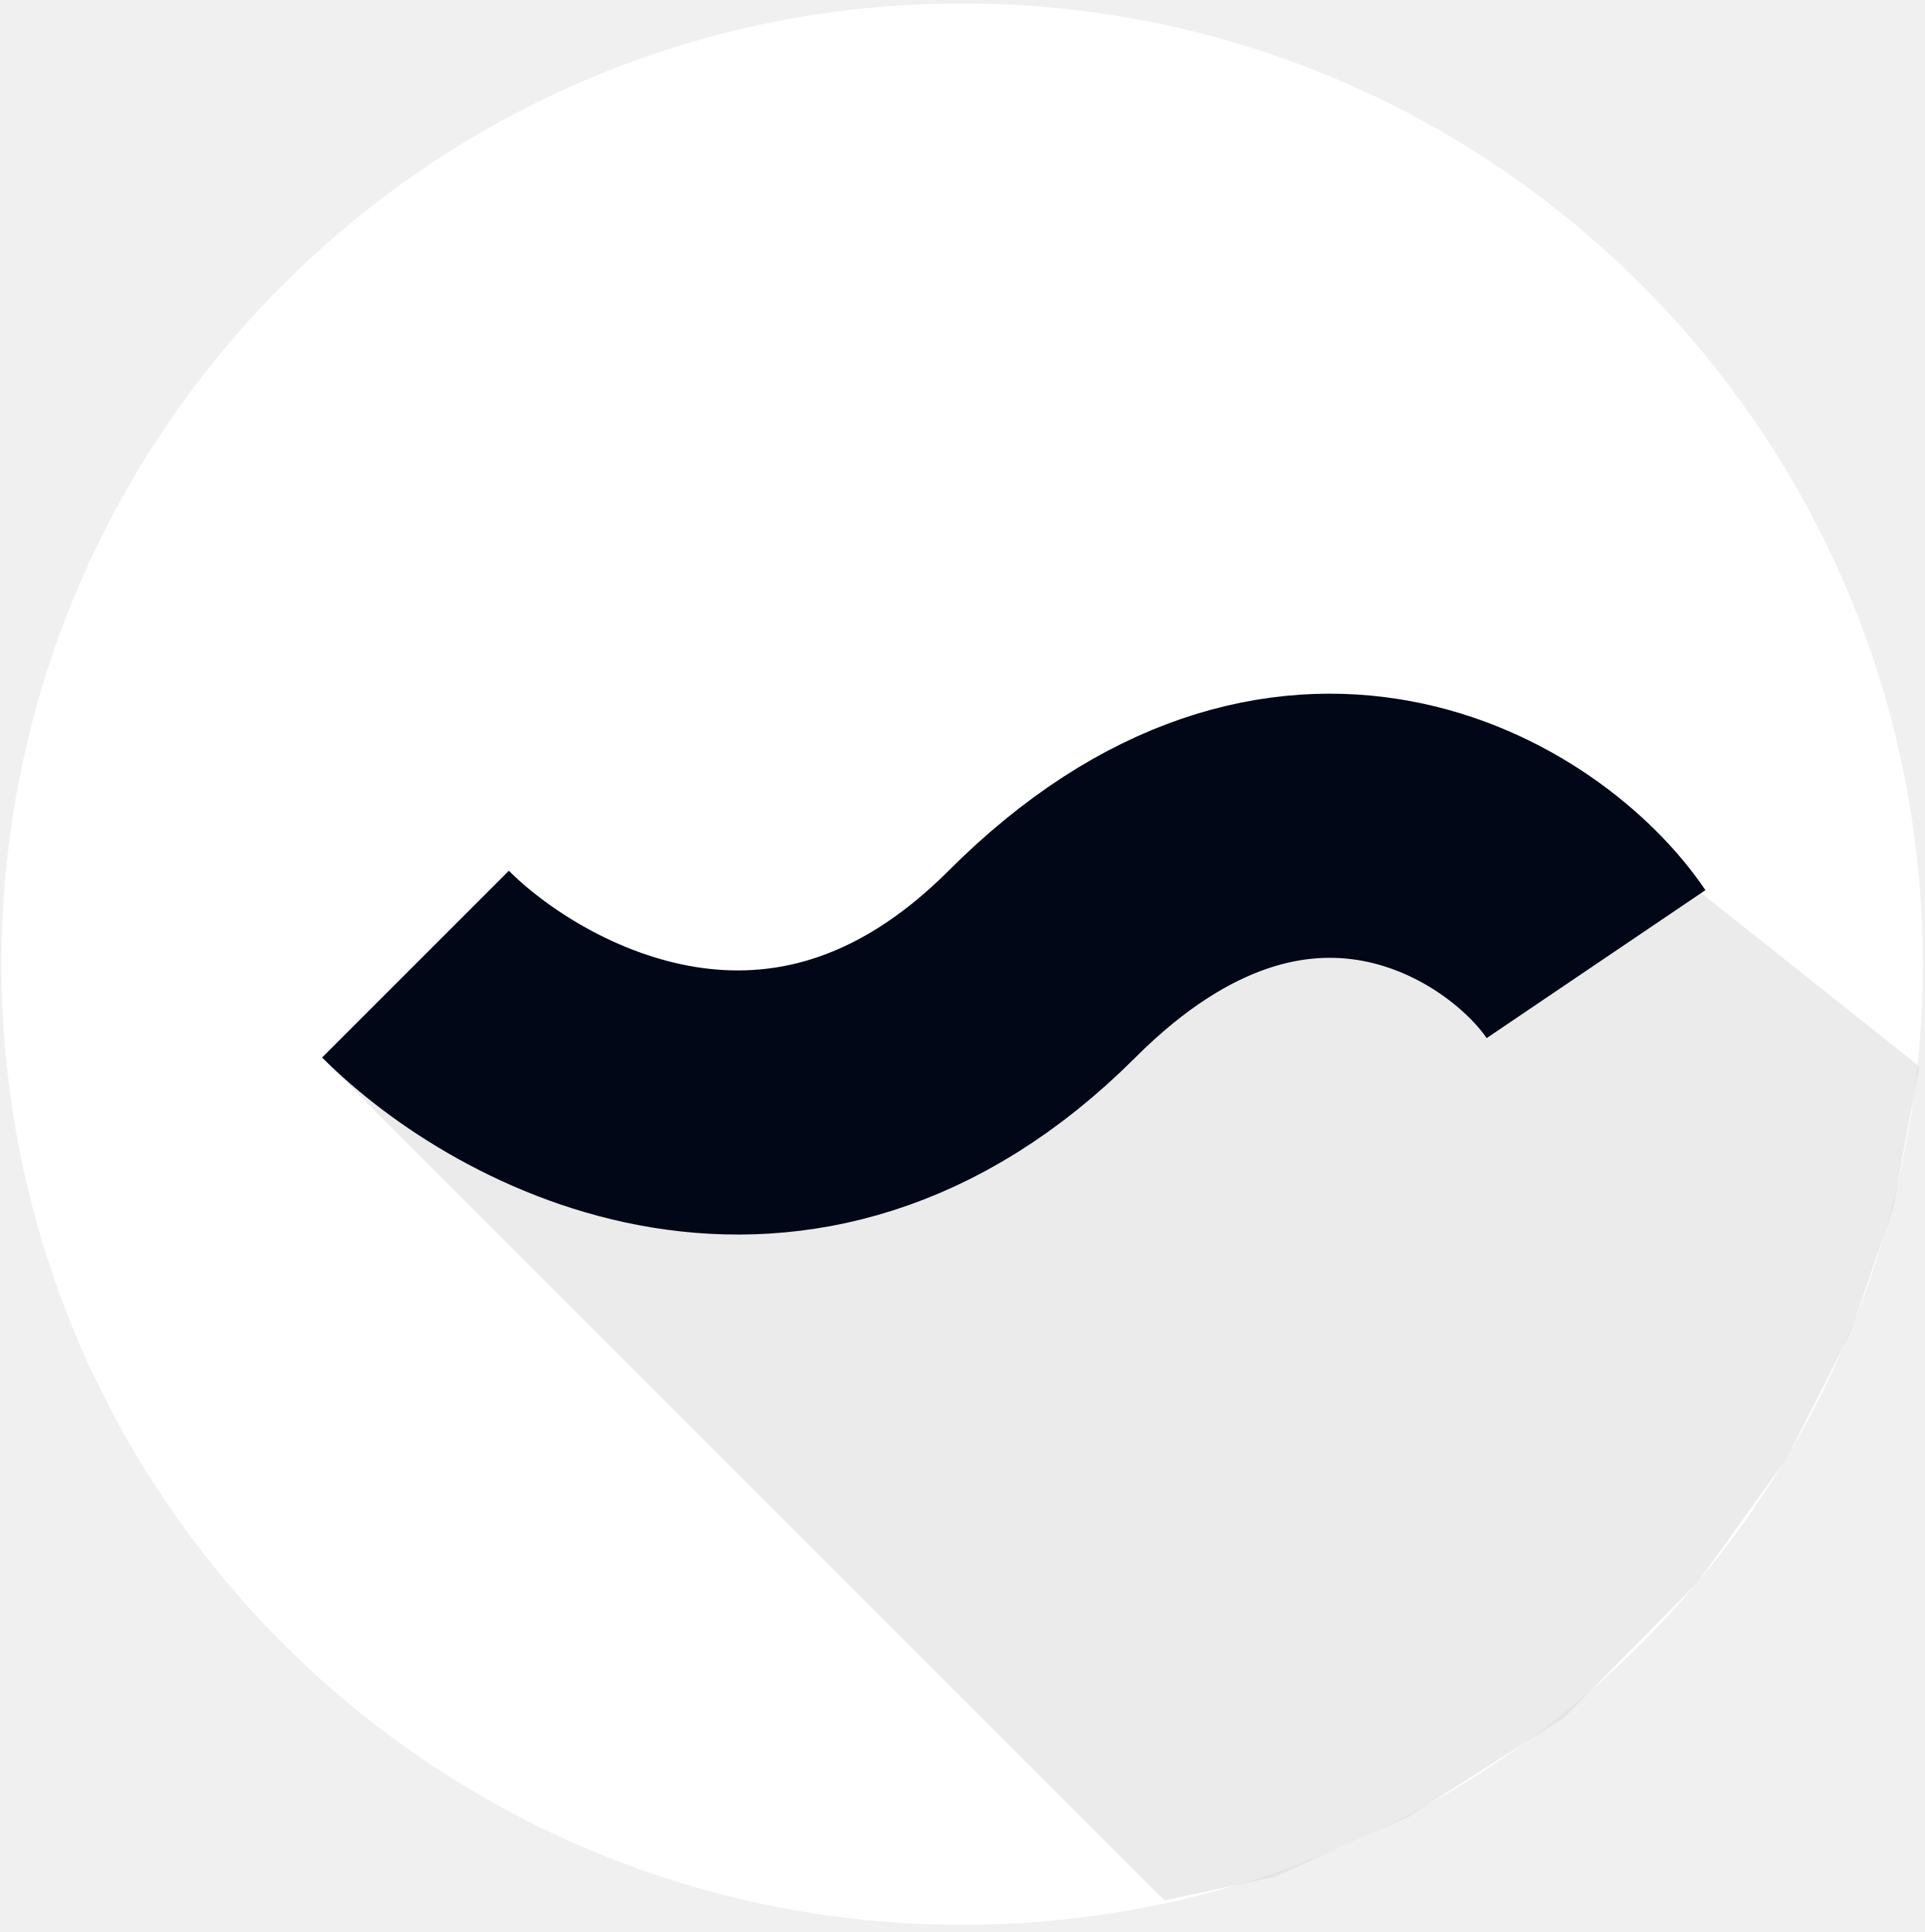
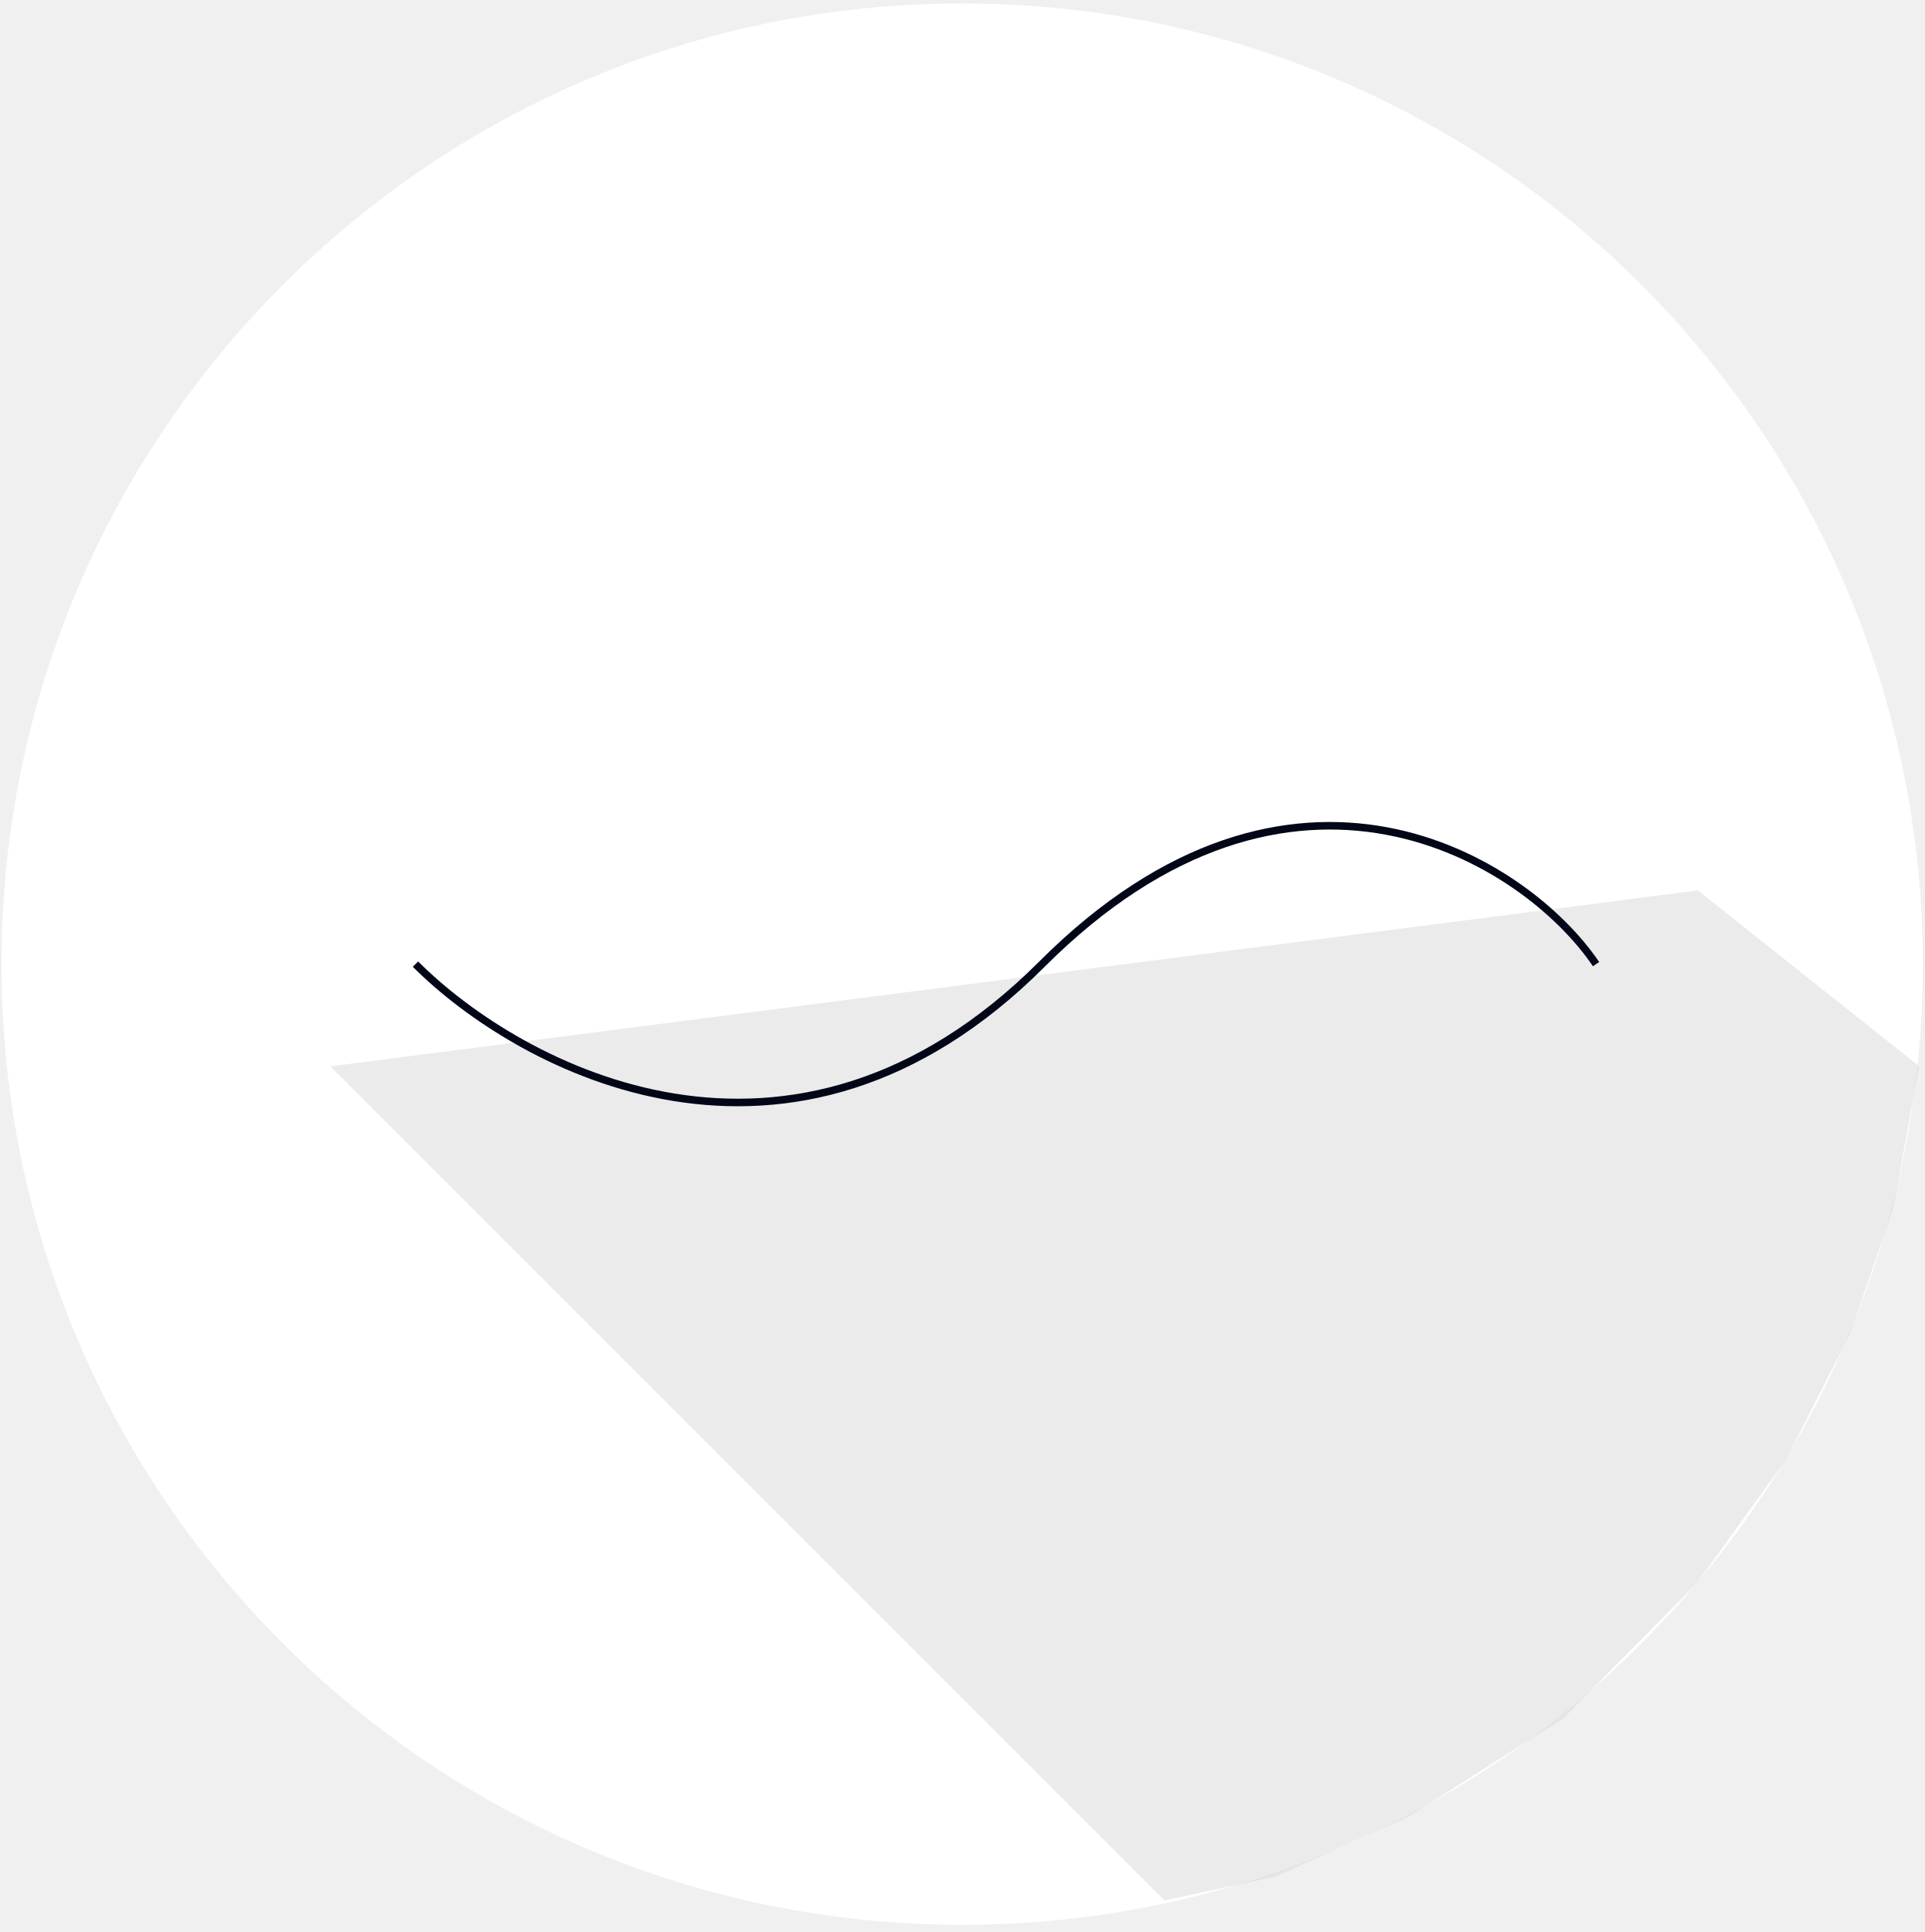
<svg xmlns="http://www.w3.org/2000/svg" width="255" height="256" viewBox="0 0 255 256" fill="none">
  <circle cx="127.489" cy="127.752" r="127.293" fill="white" />
  <path d="M224.992 117.985L43.789 141.293L154.316 251.819L168.935 248.677L186.653 240.734L207.188 227.659L224.925 209.702L236.705 193.318L245.131 176.779L250.826 160.24L254.316 141.293L224.992 117.985Z" fill="#D9D9D9" fill-opacity="0.5" />
-   <path d="M55.053 127.752C68.889 141.588 104.863 160.958 138.069 127.752C171.276 94.545 202.131 113.916 211.489 127.752" stroke="#010717" stroke-width="35" />
+   <path d="M55.053 127.752C68.889 141.588 104.863 160.958 138.069 127.752C171.276 94.545 202.131 113.916 211.489 127.752" stroke="#010717" strokeWidth="35" />
</svg>
